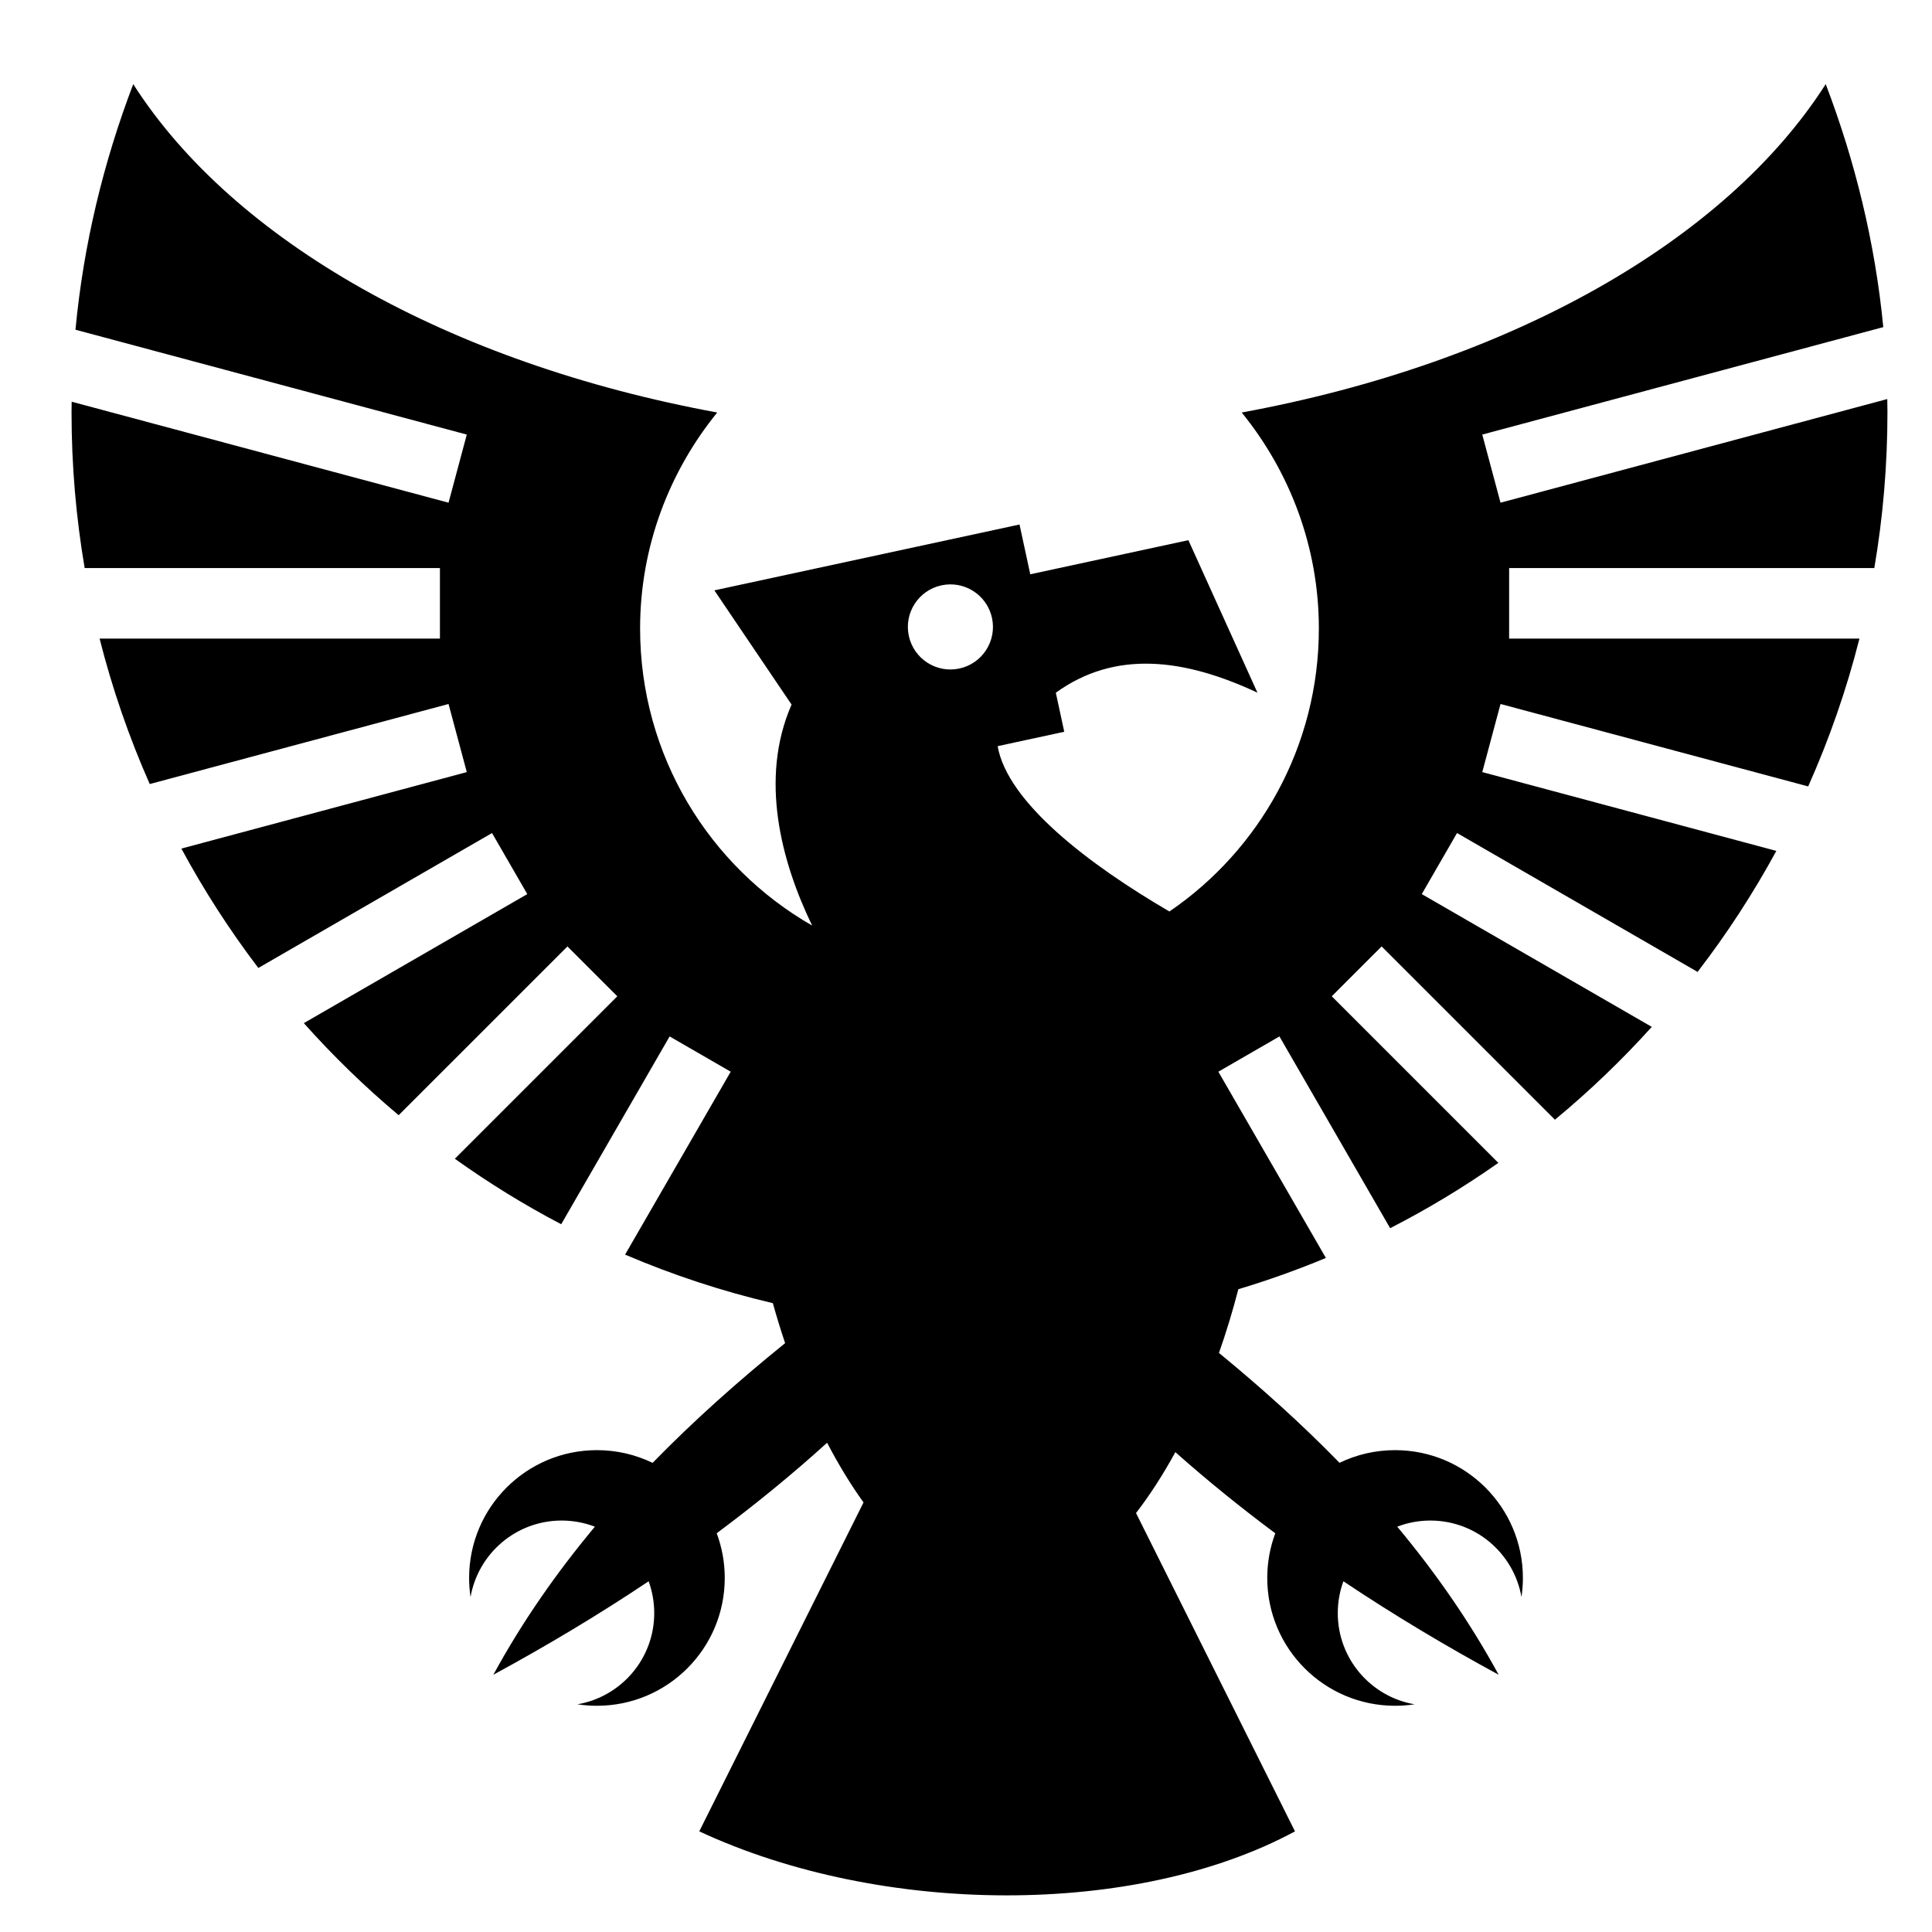
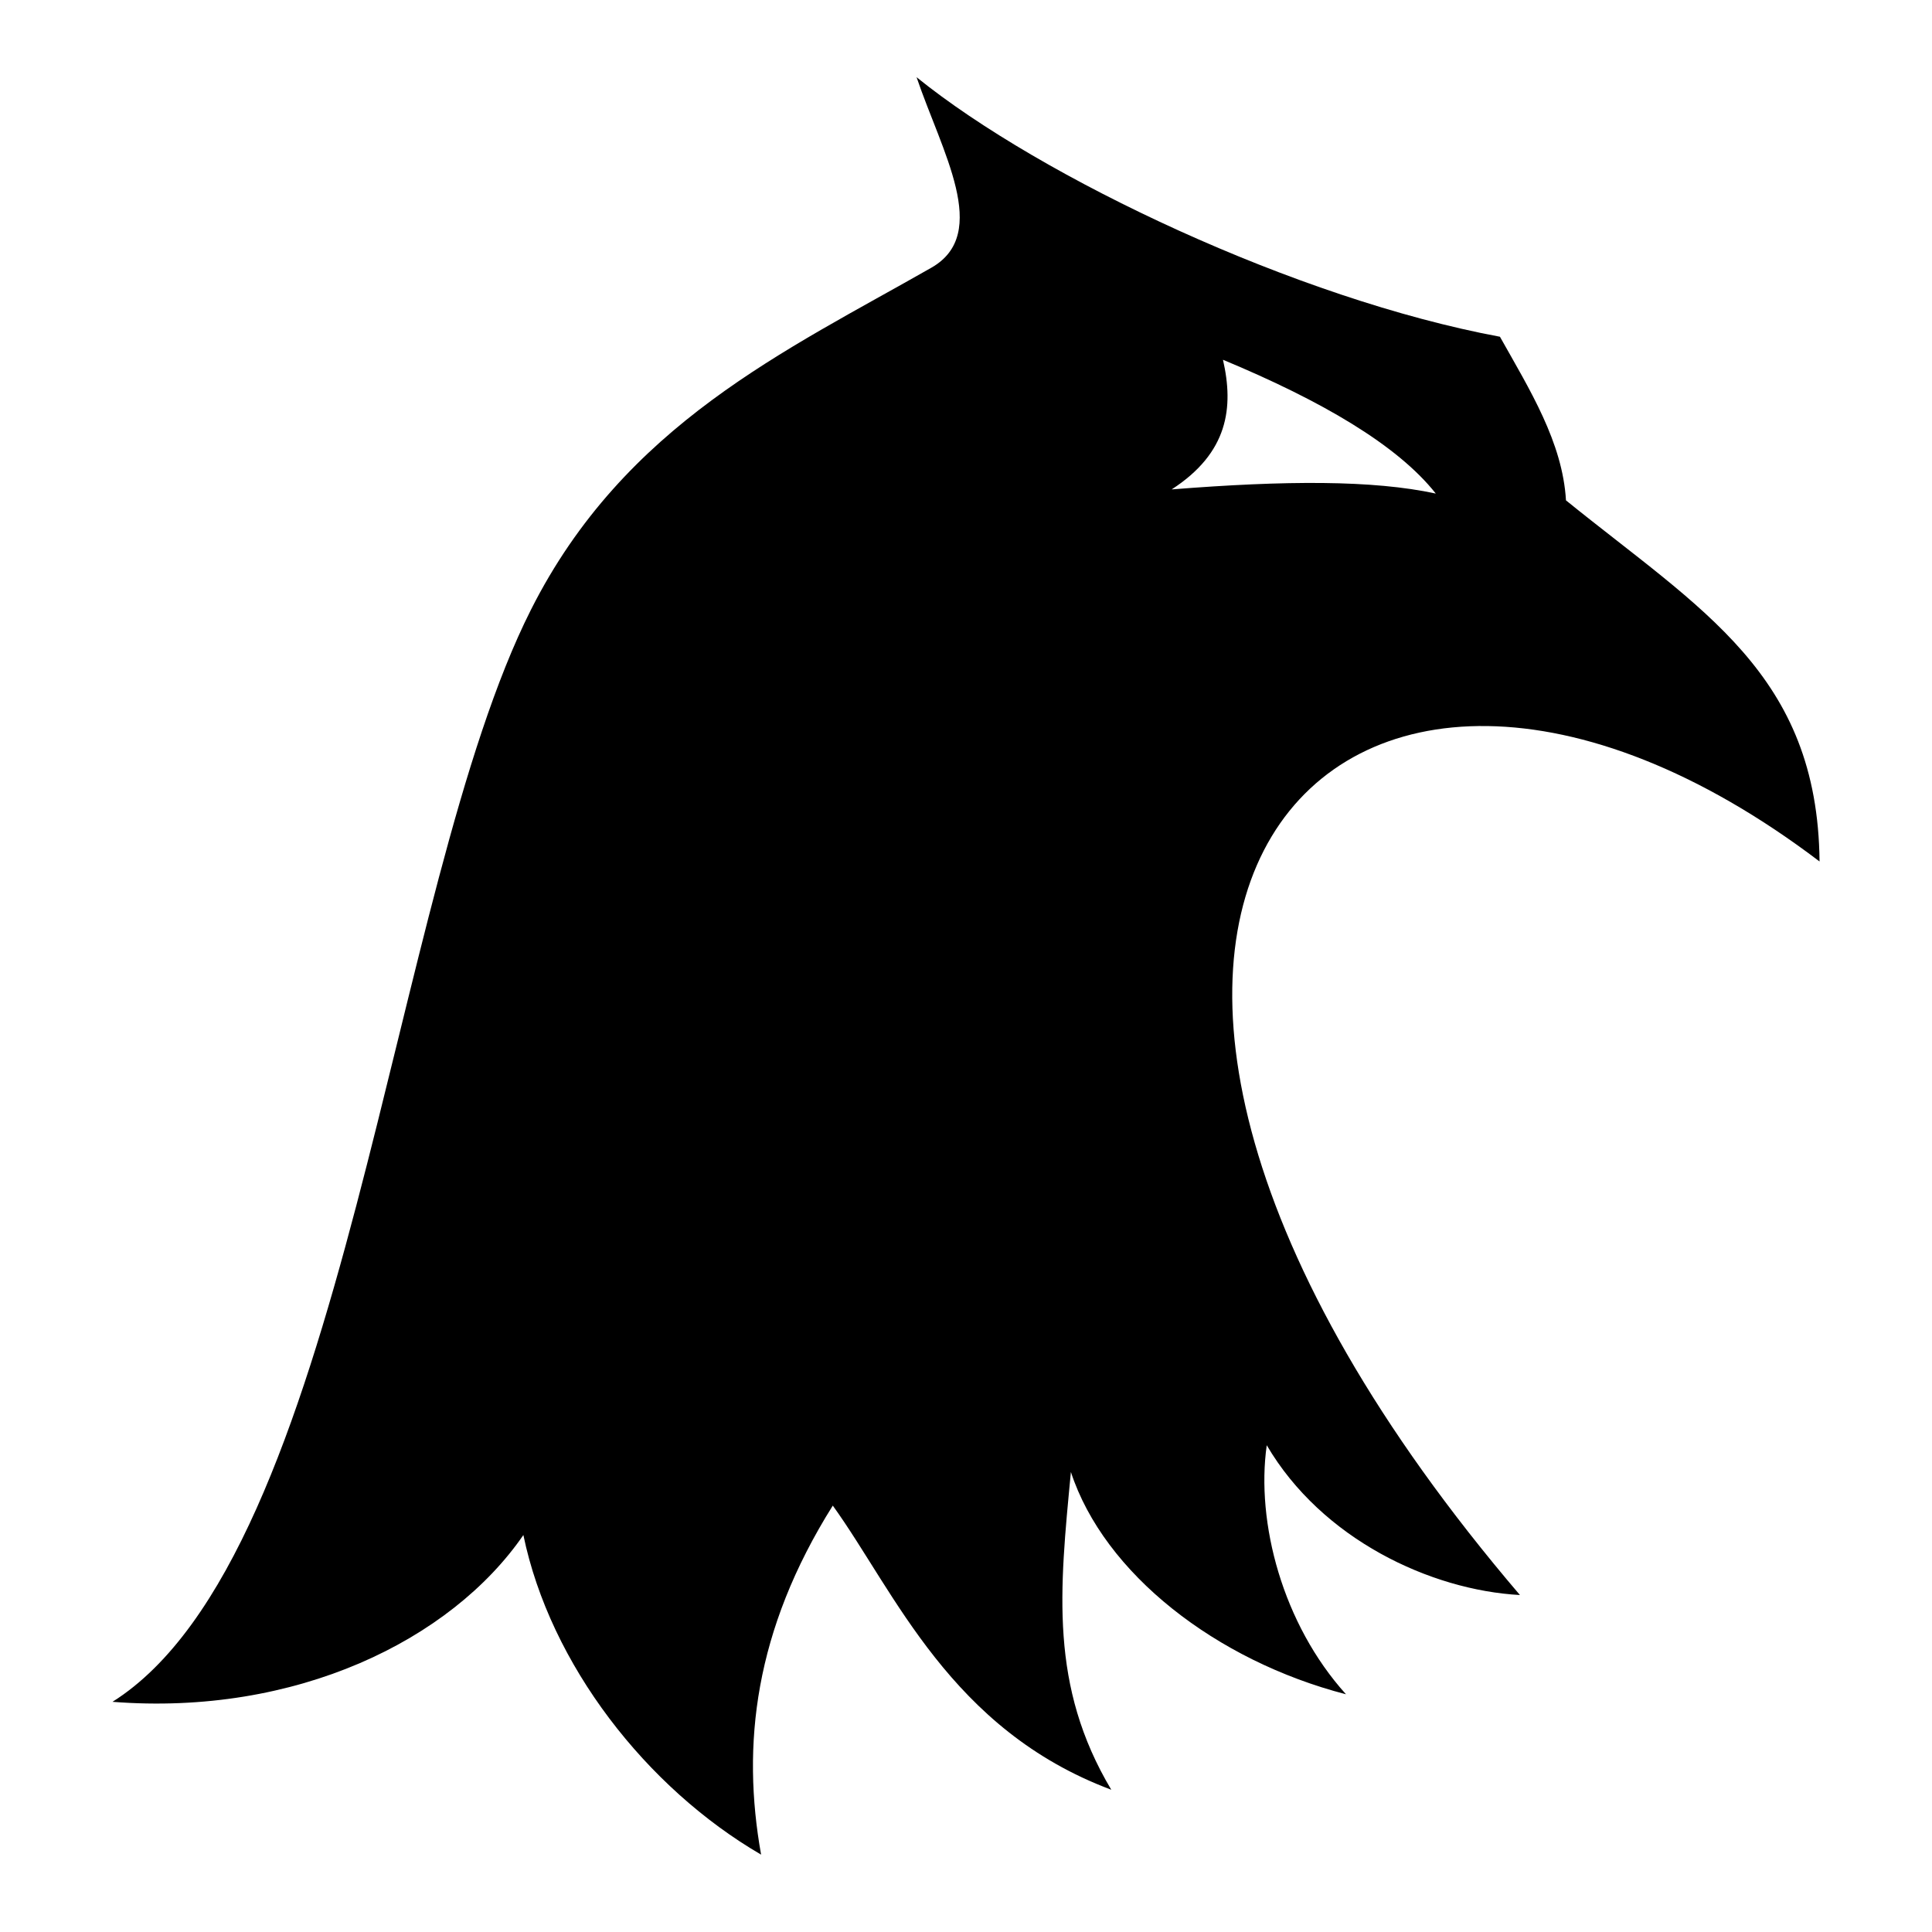
<svg xmlns="http://www.w3.org/2000/svg" viewBox="0 0 512 512">
-   <path fill="#000" d="M35.31 22.3C27.498 42.766 22.138 64.643 20 87.378l103.705 27.79-4.838 18.052-99.873-26.763c-.012.954-.035 1.905-.035 2.86 0 14.055 1.196 27.83 3.48 41.23h94.146v18.687H26.393c3.368 13.324 7.83 26.207 13.29 38.547l79.184-21.216 4.838 18.05-75.64 20.27c5.994 11.096 12.817 21.67 20.396 31.636l61.933-35.756 9.343 16.183-59.22 34.192c7.782 8.728 16.18 16.885 25.132 24.4l44.73-44.726 13.214 13.215-43.055 43.052c8.963 6.406 18.374 12.215 28.186 17.357l28.734-49.772 16.186 9.346-27.987 48.472c12.545 5.367 25.63 9.697 39.156 12.87.99 3.566 2.08 7.103 3.25 10.593-12.36 9.993-24.163 20.49-35.12 31.728-4.458-2.16-9.46-3.373-14.75-3.373-18.707 0-33.874 15.164-33.874 33.873 0 1.715.13 3.402.377 5.05 2.02-11.514 12.06-20.265 24.153-20.265 3.103 0 6.068.582 8.8 1.633-10.103 12.102-19.193 25.08-26.906 39.23 13.897-7.544 27.684-15.755 41.15-24.764.96 2.63 1.485 5.468 1.485 8.43 0 12.122-8.796 22.184-20.352 24.168 1.685.258 3.412.393 5.168.393 18.71 0 33.873-15.168 33.873-33.875 0-4.17-.757-8.16-2.134-11.848 10.033-7.467 19.823-15.43 29.26-23.984 2.978 5.705 6.203 11.034 9.65 15.818l-43.53 87.17c48.267 22.47 115.7 22.76 157.872 0l-42.13-84.36c3.722-4.81 7.21-10.25 10.426-16.14 8.577 7.617 17.428 14.77 26.483 21.508-1.375 3.685-2.13 7.67-2.13 11.836 0 18.707 15.165 33.873 33.874 33.873 1.758 0 3.486-.132 5.172-.39-11.56-1.983-20.355-12.045-20.355-24.168 0-2.964.525-5.805 1.49-8.435 13.464 9.006 27.247 17.223 41.143 24.767-7.71-14.148-16.78-27.136-26.877-39.238 2.726-1.045 5.682-1.623 8.775-1.623 12.09 0 22.13 8.75 24.15 20.262.246-1.647.377-3.332.377-5.047 0-18.71-15.166-33.873-33.875-33.873-5.275 0-10.268 1.205-14.72 3.355-10.007-10.27-20.74-19.908-31.946-29.12 1.938-5.52 3.658-11.18 5.132-16.886 7.91-2.368 15.65-5.14 23.2-8.283l-28.497-49.356 16.186-9.346 29.34 50.816c9.98-5.11 19.555-10.9 28.672-17.308l-44.146-44.147 13.215-13.216 45.926 45.922c9.145-7.557 17.72-15.785 25.666-24.6l-60.95-35.19 9.343-16.182 63.748 36.804c7.76-10.087 14.746-20.807 20.87-32.07l-77.93-20.883 4.837-18.05 81.534 21.847c5.588-12.533 10.157-25.625 13.584-39.178h-92.836v-18.687h96.777c2.282-13.4 3.48-27.174 3.48-41.23 0-1.19-.025-2.376-.044-3.563L397.652 133.22l-4.836-18.054L499.09 86.69c-2.18-22.49-7.52-44.13-15.254-64.39h-.004C457.315 63.81 400.24 96.234 329.068 109.32c12.67 15.603 20.442 35.52 20.442 57.233 0 31.196-15.723 58.718-39.604 75-21.27-12.407-42.907-28.878-45.52-43.814l17.653-3.81-2.235-10.352c15.67-11.335 33.936-9.138 53.433-.01l-18.302-40.414-41.903 9.04-2.846-13.188V139l-80.87 17.453 20.458 30.266c-8.595 19.678-2.717 41.68 5.45 58.56-27.204-15.57-45.592-44.998-45.592-78.73 0-21.713 7.772-41.63 20.44-57.232C118.904 96.234 61.83 63.81 35.312 22.3zm216.45 132.567c5.244-.056 9.98 3.573 11.13 8.9 1.312 6.085-2.557 12.084-8.644 13.397-6.087 1.313-12.085-2.556-13.398-8.643-1.314-6.085 2.556-12.086 8.642-13.4.76-.163 1.52-.245 2.27-.253z" />
+   <path fill="#000" d="M242.9 20.46c6.7 19.75 19.7 41.39 4 50.44-38.6 22.04-81.4 41.5-106.2 90.7C103.3 235.7 91.69 412 29.81 451c48.6 3.8 89.69-16.3 108.89-44.2 7.1 34.3 32.6 67 63 84.7-5.2-29-1.8-59.4 19-92.5 16.5 22.9 31.1 59.3 73.8 75.3-16.4-27.5-13.7-52.8-10.7-84.2 8.8 26.9 38.5 50 72.9 58.9-16.8-18.6-23.9-45.5-21-66 14.6 24.9 43.4 38.4 67.1 39.7-153.3-179.6-48.7-291.6 79.4-194.4-.5-49.7-31.4-66.7-67.2-95.7-.9-15.4-9.6-29.3-17.5-43.36-53.7-9.99-121.5-42.01-154.6-68.78zm81.2 74.88c26.1 10.86 46.2 22.56 56.4 35.46-16.6-3.6-39.8-3.5-70-1.1 15-9.7 16.5-21.7 13.6-34.36z" />
</svg>
